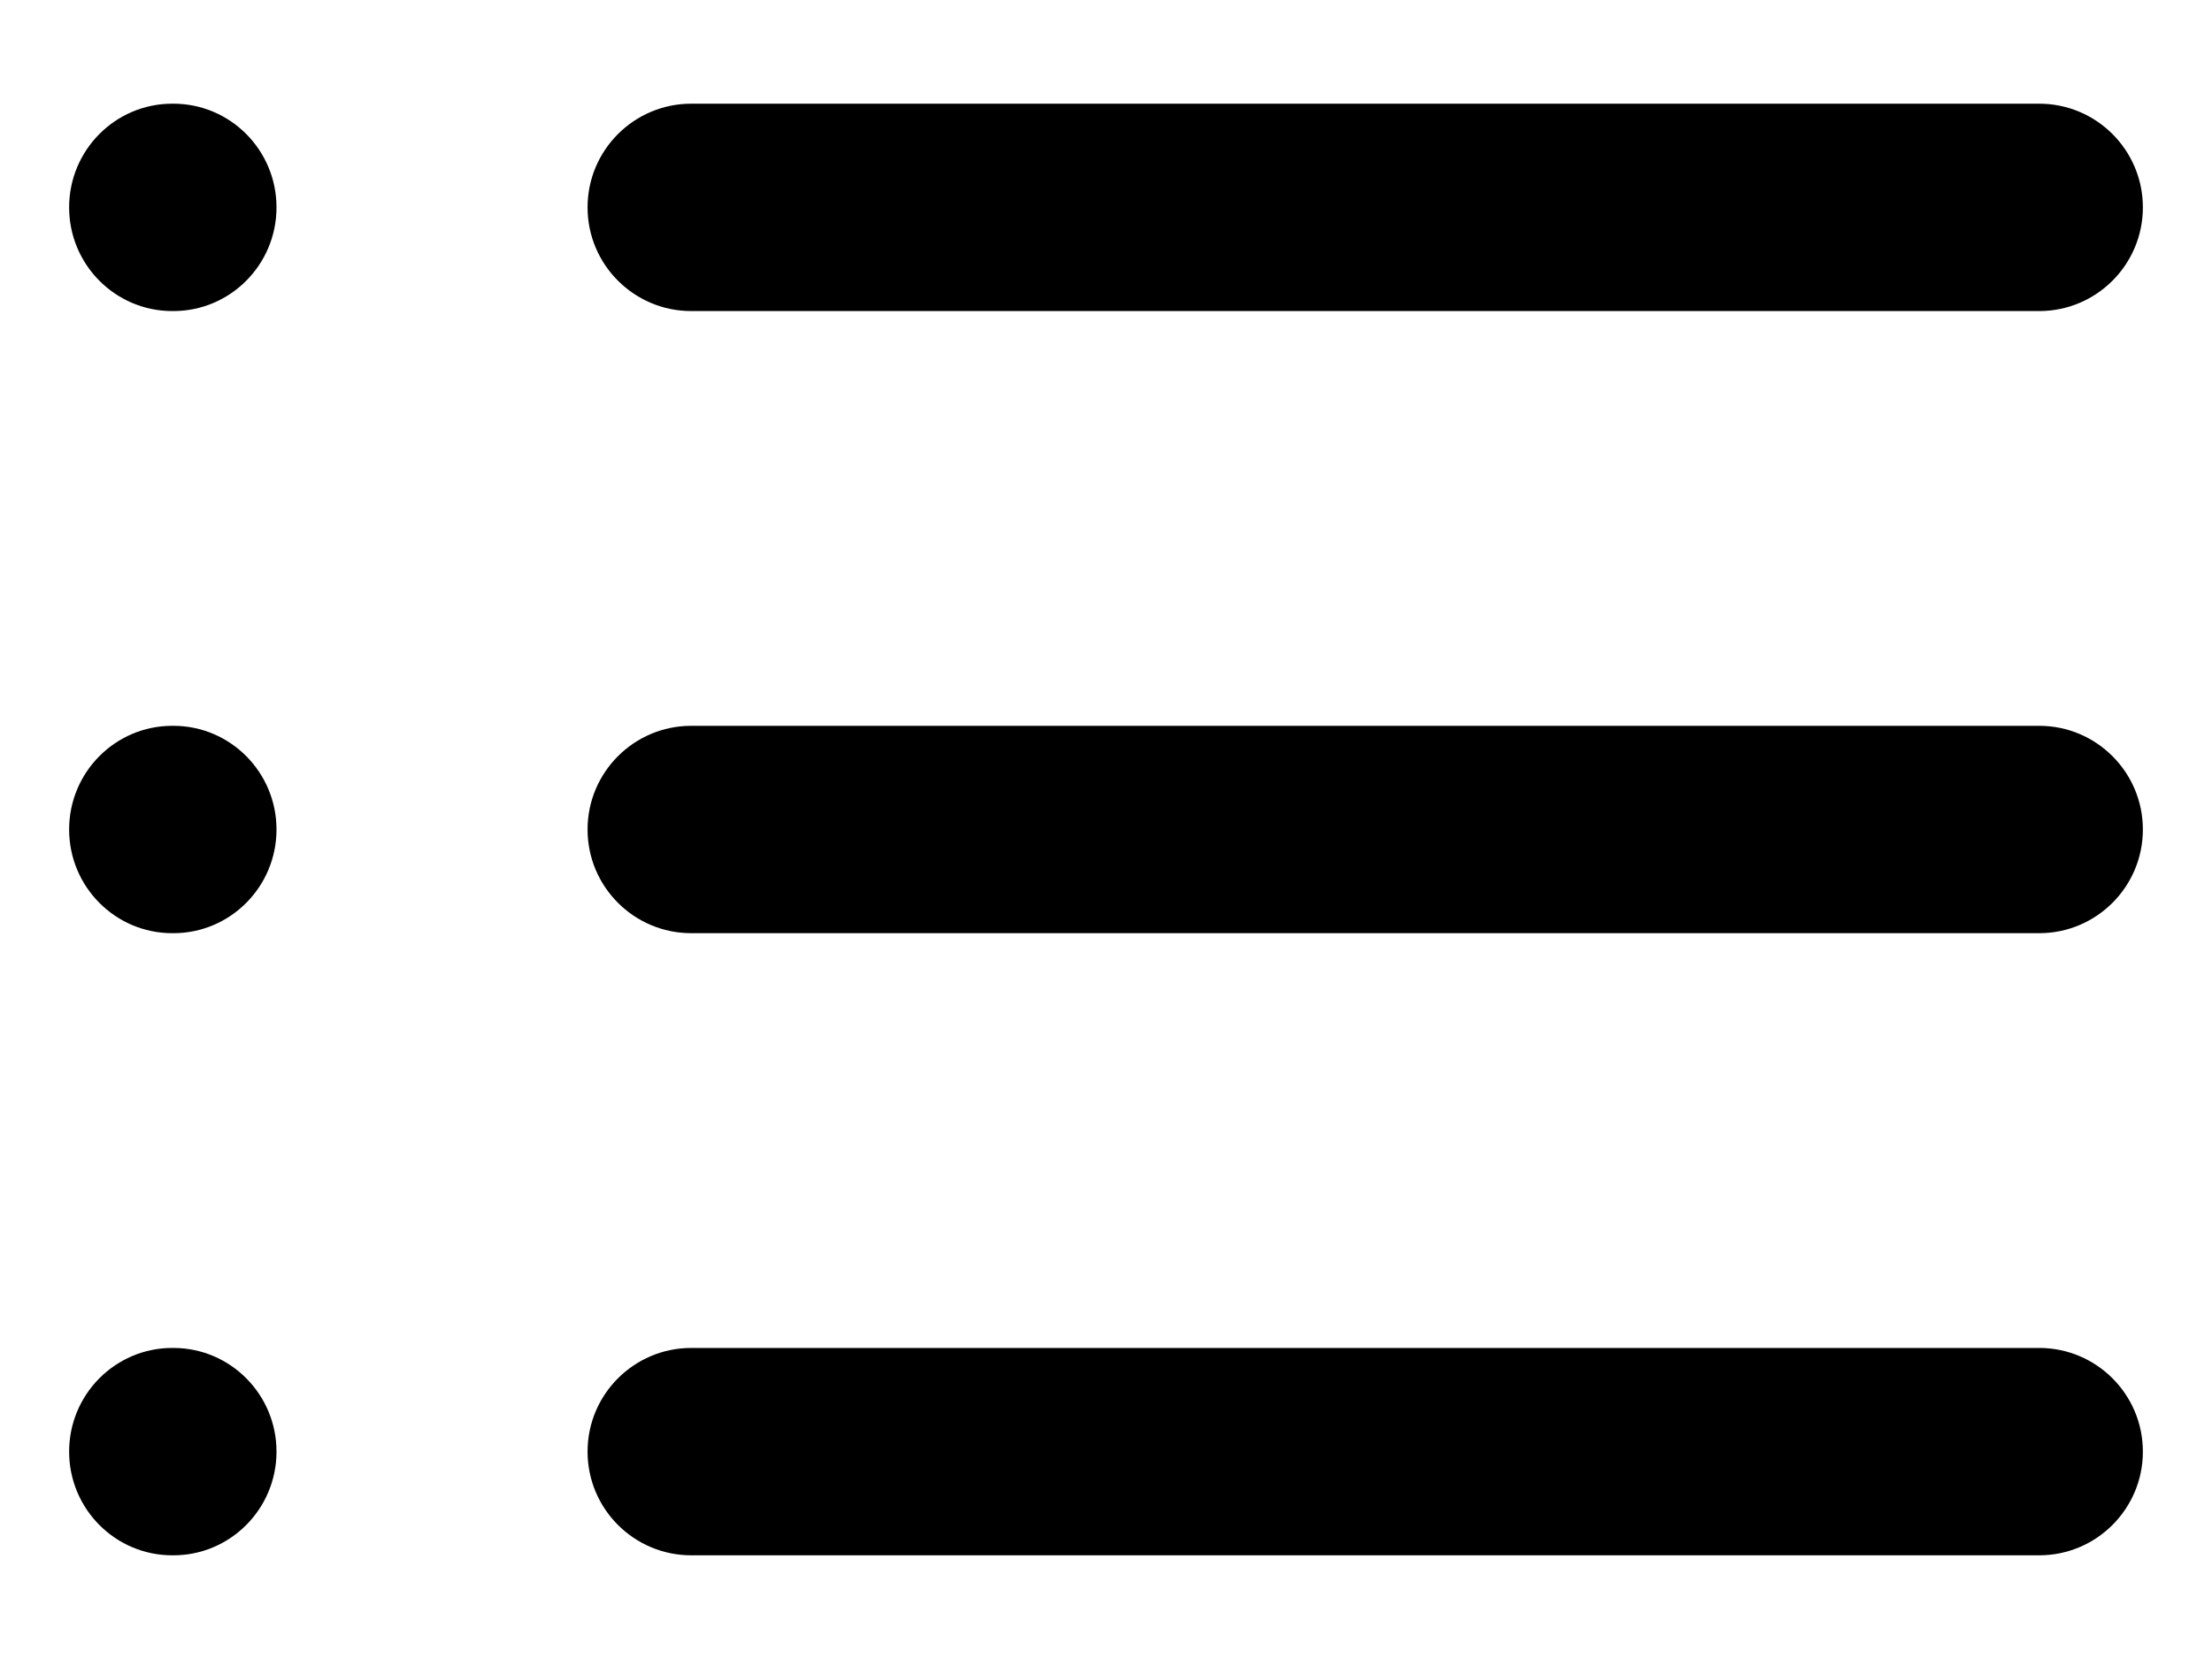
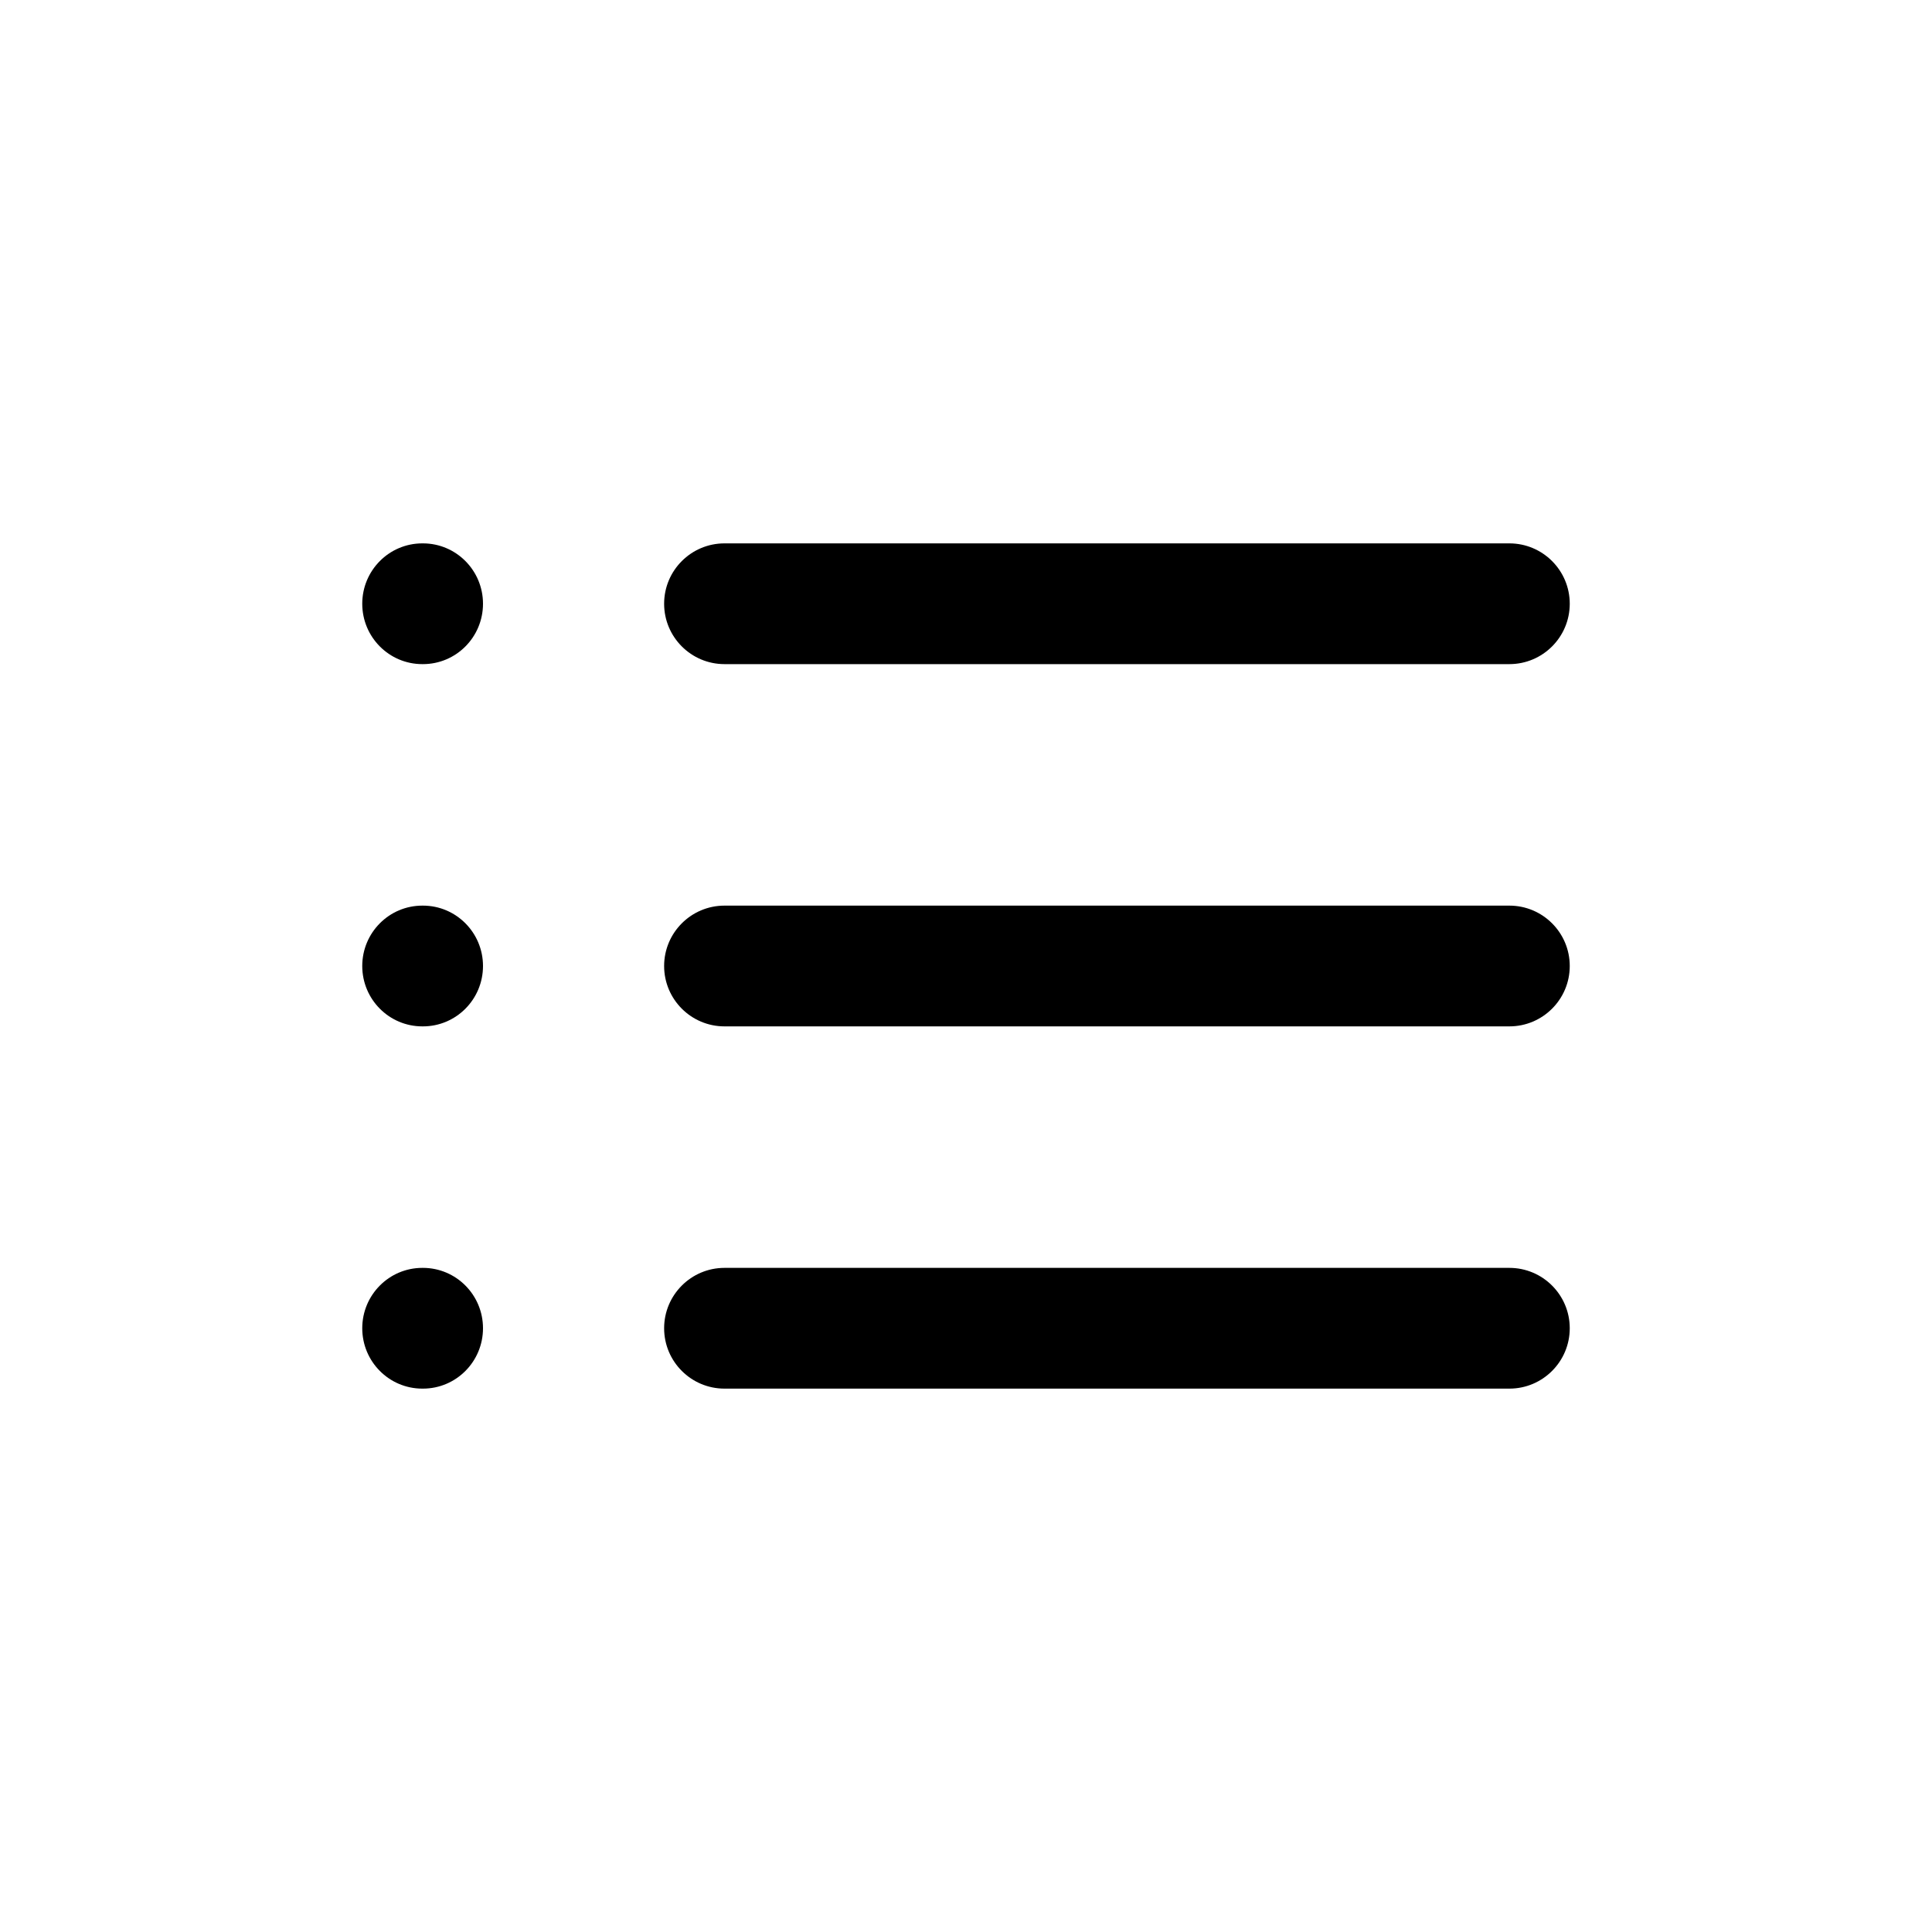
- <svg xmlns="http://www.w3.org/2000/svg" viewBox="0 0 16 12">
-   <path clip-rule="evenodd" d="M1.246 0.75C0.834 0.75 0.5 1.086 0.5 1.5C0.5 1.914 0.834 2.25 1.246 2.25H1.254C1.666 2.25 2 1.914 2 1.5C2 1.086 1.666 0.75 1.254 0.75H1.246ZM5 0.75C4.586 0.75 4.25 1.086 4.25 1.5C4.25 1.914 4.586 2.25 5 2.25H14.75C15.164 2.25 15.5 1.914 15.5 1.5C15.5 1.086 15.164 0.75 14.75 0.75H5ZM5 5.25C4.586 5.25 4.25 5.586 4.25 6C4.25 6.414 4.586 6.75 5 6.75H14.75C15.164 6.75 15.5 6.414 15.5 6C15.5 5.586 15.164 5.25 14.75 5.25H5ZM4.25 10.5C4.25 10.086 4.586 9.75 5 9.75H14.75C15.164 9.75 15.5 10.086 15.5 10.5C15.5 10.914 15.164 11.25 14.75 11.25H5C4.586 11.25 4.25 10.914 4.25 10.5ZM0.5 6C0.5 5.586 0.834 5.25 1.246 5.25H1.254C1.666 5.25 2 5.586 2 6C2 6.414 1.666 6.75 1.254 6.75H1.246C0.834 6.75 0.5 6.414 0.5 6ZM1.246 9.75C0.834 9.75 0.5 10.086 0.5 10.5C0.5 10.914 0.834 11.25 1.246 11.25H1.254C1.666 11.25 2 10.914 2 10.5C2 10.086 1.666 9.75 1.254 9.75H1.246Z" />
+ <svg xmlns="http://www.w3.org/2000/svg" viewBox="0 0 32 32">
+   <path fill-rule="evenodd" d="M6.995 9C6.445 9 6 9.448 6 10c0 .552.445 1 .995 1h.01C7.555 11 8 10.552 8 10c0-.552-.445-1-.995-1h-.01zM12 9c-.552 0-1 .448-1 1 0 .552.448 1 1 1h13c.552 0 1-.448 1-1 0-.552-.448-1-1-1H12zm0 6c-.552 0-1 .448-1 1s.448 1 1 1h13c.552 0 1-.448 1-1s-.448-1-1-1H12zm-1 7c0-.552.448-1 1-1h13c.552 0 1 .448 1 1s-.448 1-1 1H12c-.552 0-1-.448-1-1zm-5-6c0-.552.445-1 .995-1h.01C7.555 15 8 15.448 8 16s-.445 1-.995 1h-.01C6.445 17 6 16.552 6 16zm.995 5C6.445 21 6 21.448 6 22s.445 1 .995 1h.01C7.555 23 8 22.552 8 22s-.445-1-.995-1h-.01z" clip-rule="evenodd" />
</svg>
